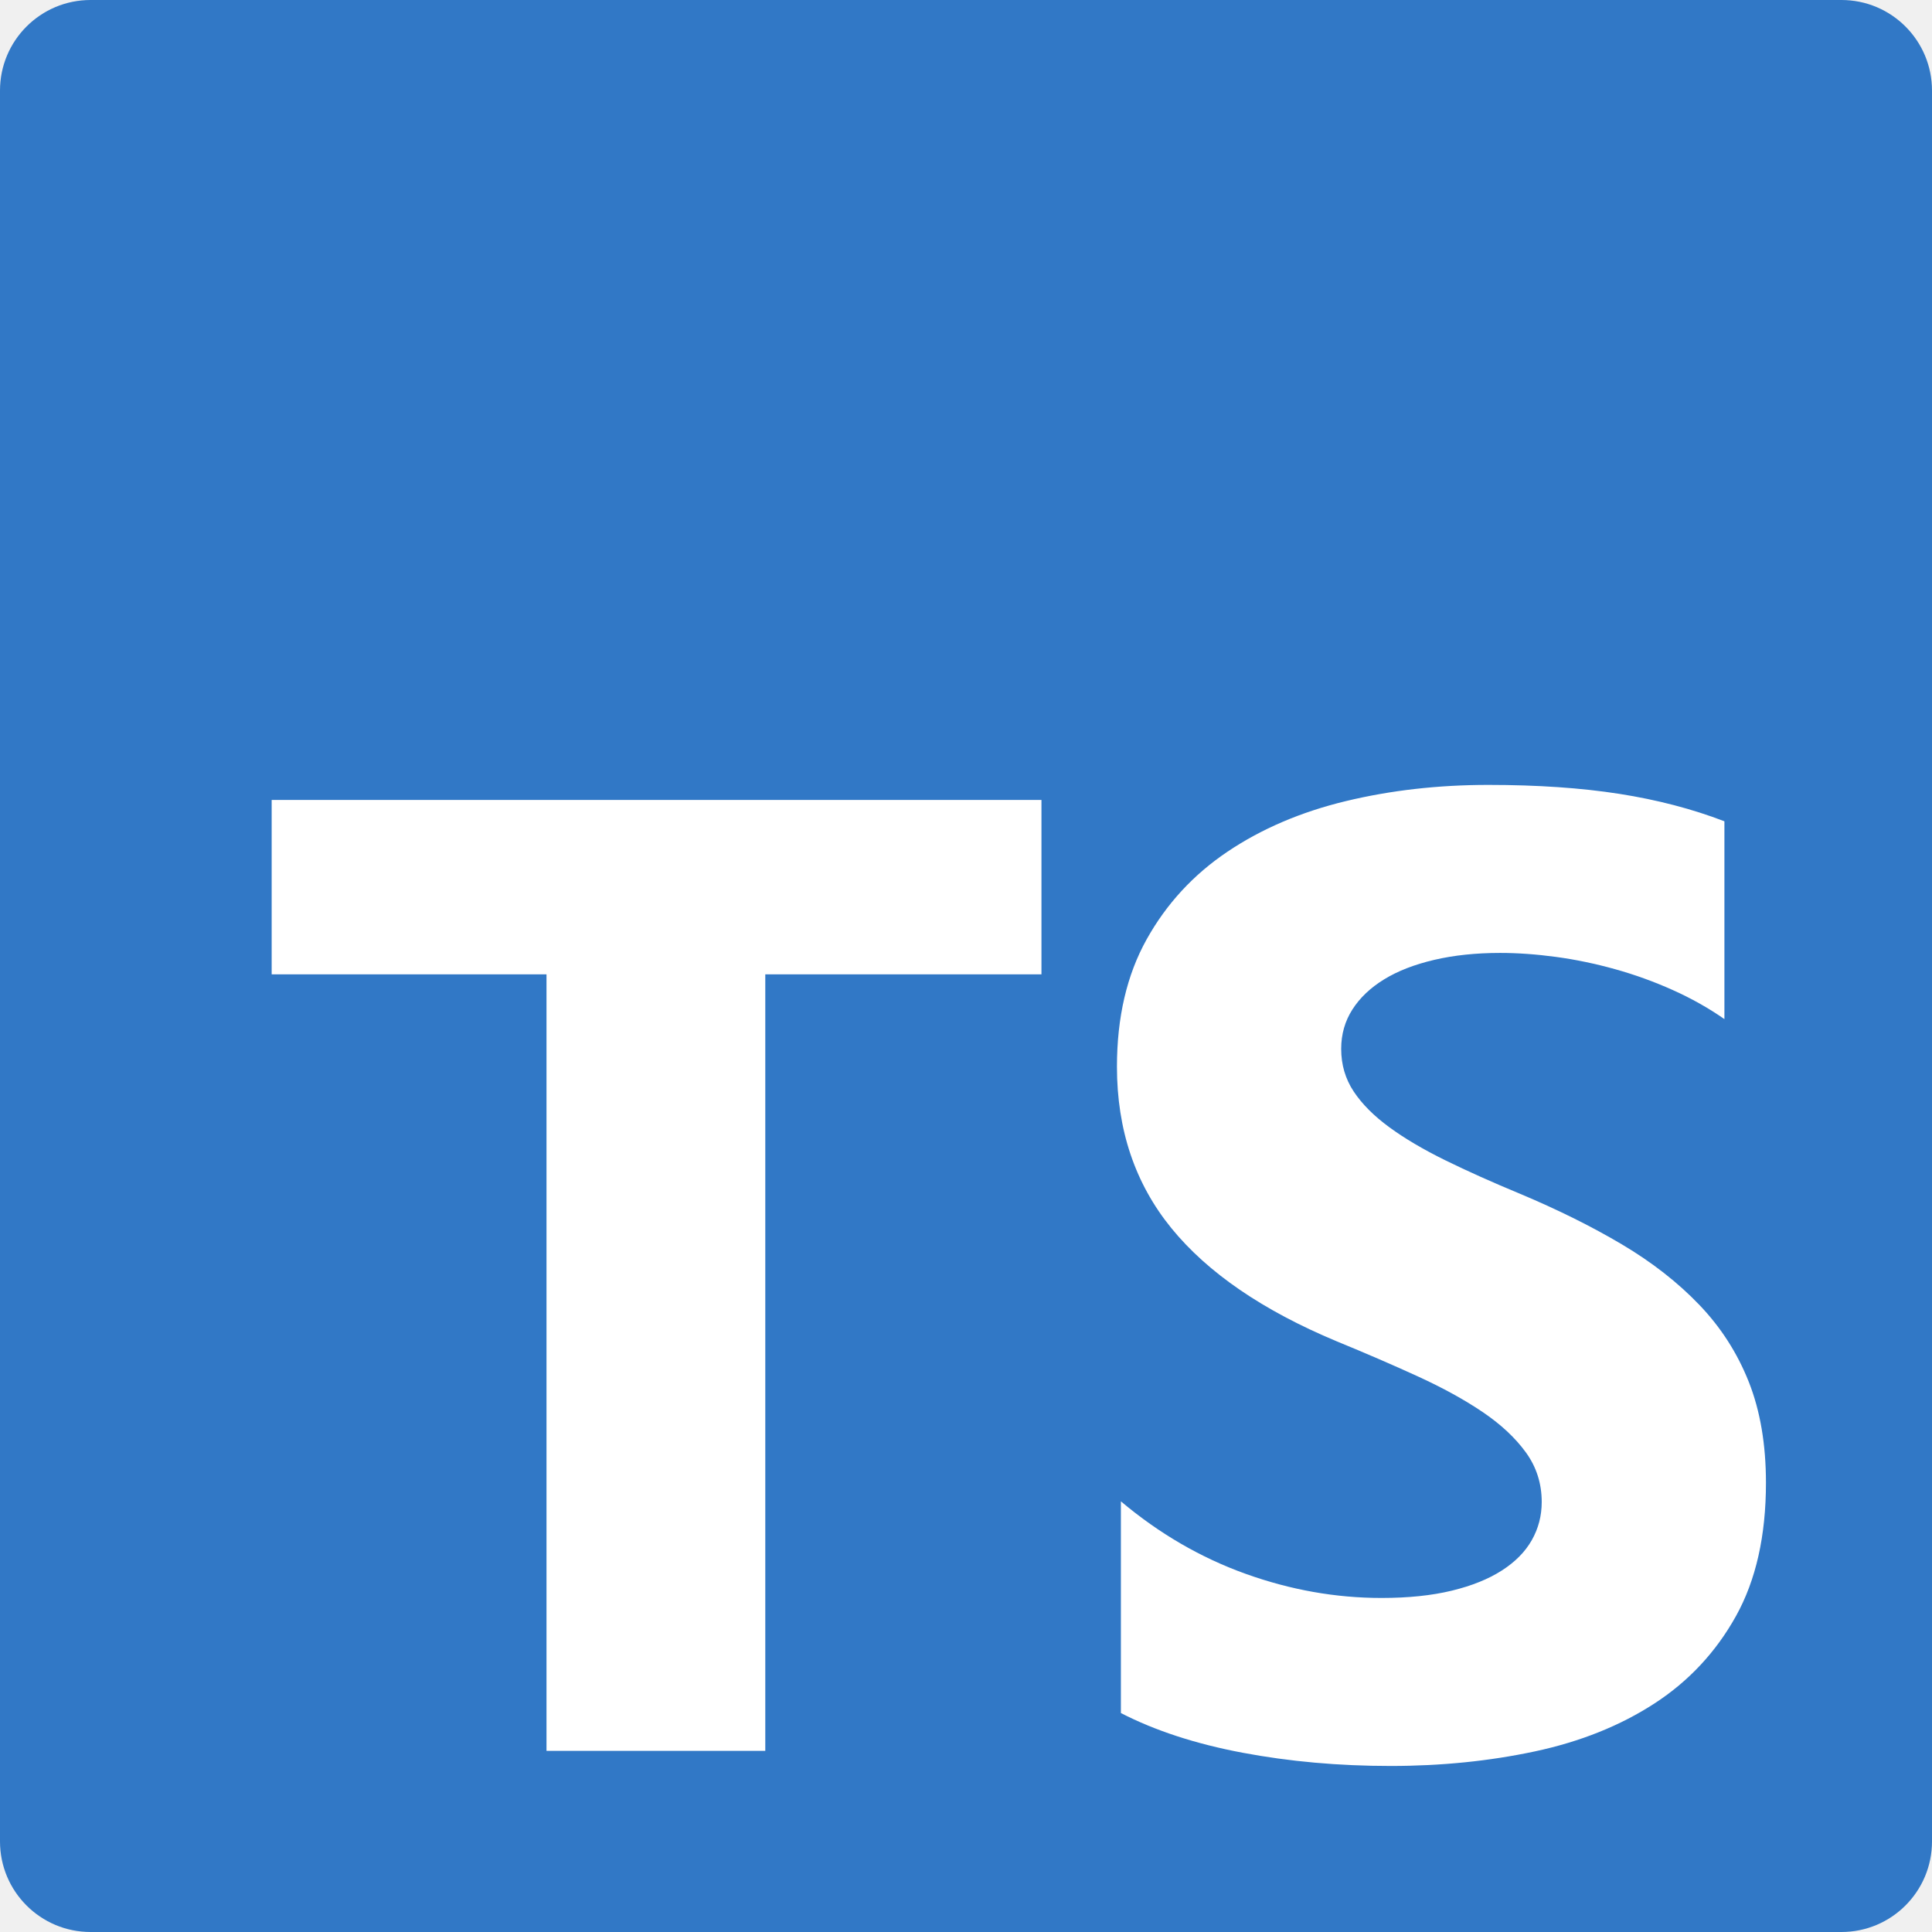
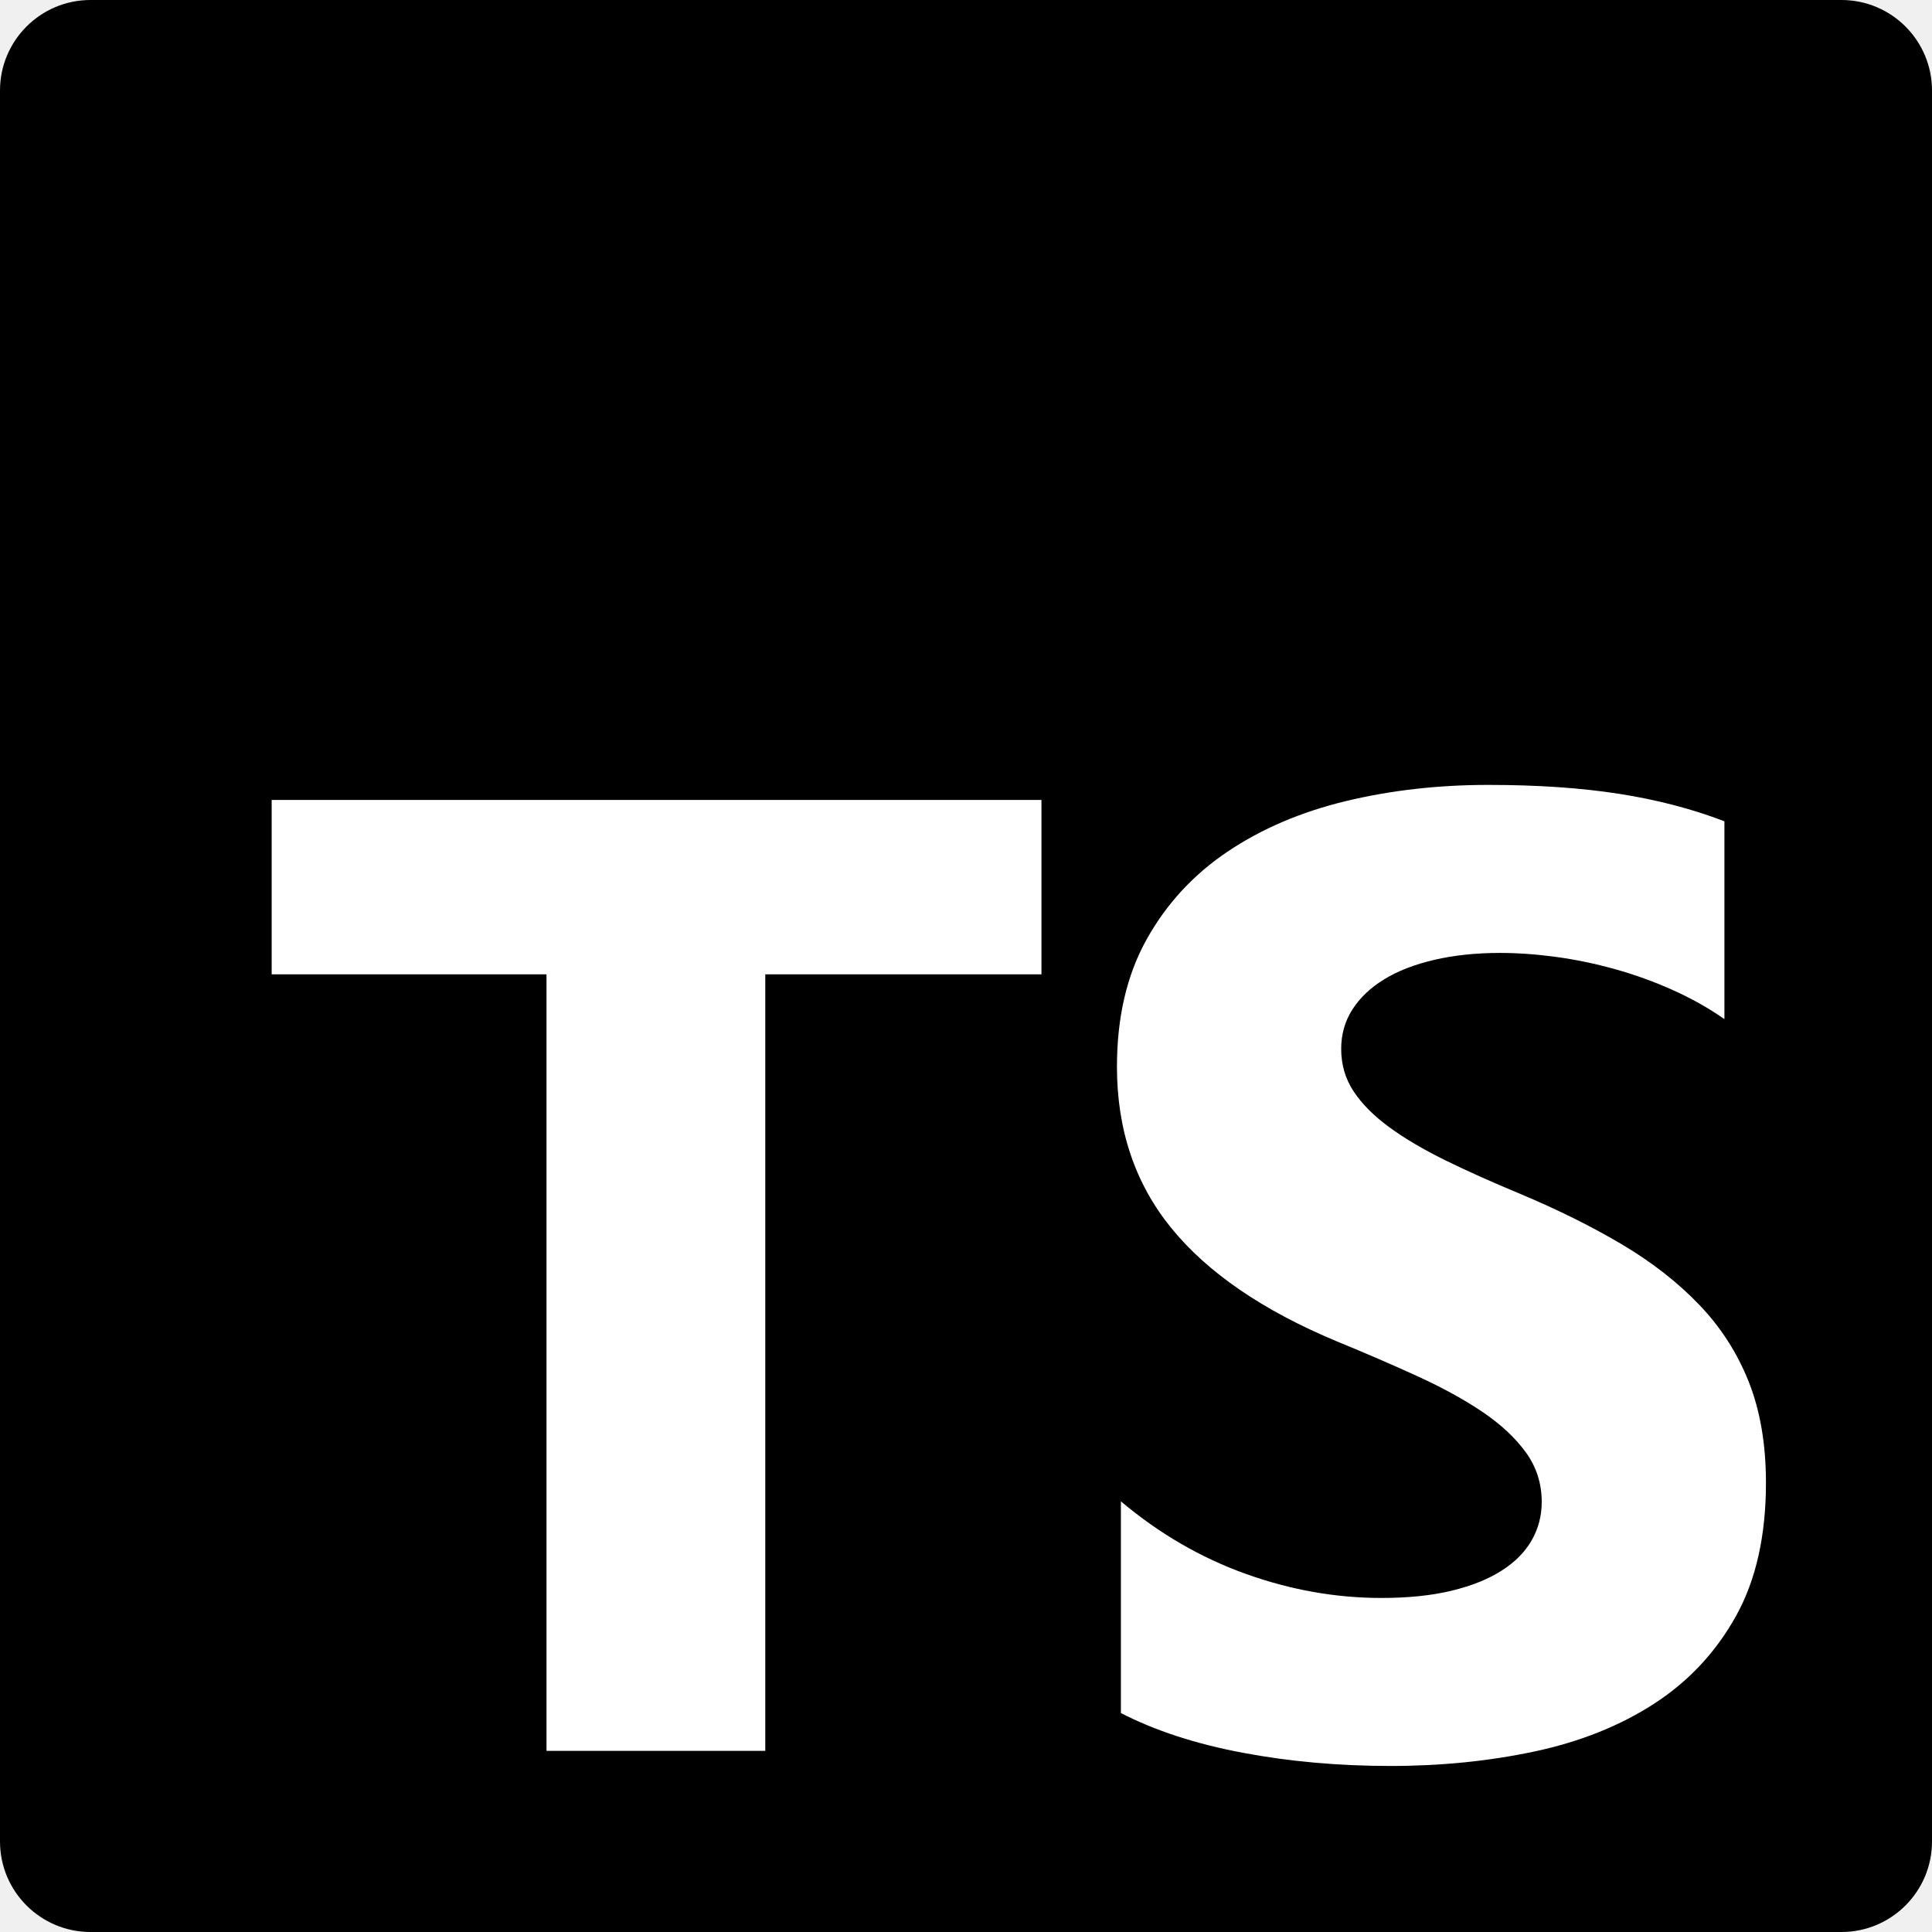
<svg xmlns="http://www.w3.org/2000/svg" fill="none" height="128" viewBox="0 0 128 128" width="128">
-   <rect fill="#3178c6" height="128" rx="6" width="128" />
+   <rect fill="currentColor" height="128" rx="6" width="128" />
  <path clip-rule="evenodd" d="m74.262 99.468v14.026c2.272 1.168 4.96 2.045 8.062 2.629 3.103.585 6.373.877 9.81.877 3.35 0 6.533-.321 9.548-.964 3.016-.643 5.659-1.702 7.932-3.178 2.272-1.476 4.071-3.404 5.397-5.786 1.325-2.381 1.988-5.325 1.988-8.831 0-2.542-.379-4.77-1.136-6.684-.758-1.914-1.85-3.616-3.278-5.106-1.427-1.49-3.139-2.827-5.134-4.01-1.996-1.183-4.246-2.301-6.752-3.353-1.835-.76-3.481-1.498-4.938-2.213-1.457-.716-2.695-1.446-3.714-2.192-1.02-.745-1.806-1.534-2.36-2.367-.553-.833-.83-1.775-.83-2.827 0-.964.248-1.834.743-2.608s1.194-1.439 2.098-1.994c.903-.555 2.01-.986 3.321-1.293 1.311-.307 2.768-.46 4.37-.46 1.166 0 2.396.088 3.693.263 1.296.175 2.6.446 3.911.811 1.311.365 2.585.825 3.824 1.381 1.238.555 2.381 1.198 3.43 1.929v-13.105c-2.127-.818-4.45-1.425-6.97-1.819s-5.411-.592-8.674-.592c-3.321 0-6.467.358-9.439 1.074-2.971.716-5.586 1.834-7.844 3.353-2.258 1.52-4.042 3.455-5.353 5.808-1.311 2.352-1.966 5.165-1.966 8.437 0 4.178 1.202 7.743 3.605 10.694 2.404 2.951 6.052 5.45 10.947 7.495 1.923.789 3.715 1.563 5.375 2.323 1.661.76 3.095 1.549 4.304 2.367s2.163 1.709 2.862 2.674c.7.964 1.049 2.06 1.049 3.287 0 .906-.218 1.746-.655 2.52s-1.1 1.446-1.988 2.016c-.889.57-1.996 1.016-3.321 1.337-1.325.321-2.877.482-4.654.482-3.03 0-6.03-.533-9.002-1.6-2.971-1.066-5.724-2.666-8.259-4.799zm-23.56-34.914h18.297v-11.554h-51v11.554h18.208v51.446h14.495z" fill="#fff" fill-rule="evenodd" />
</svg>
